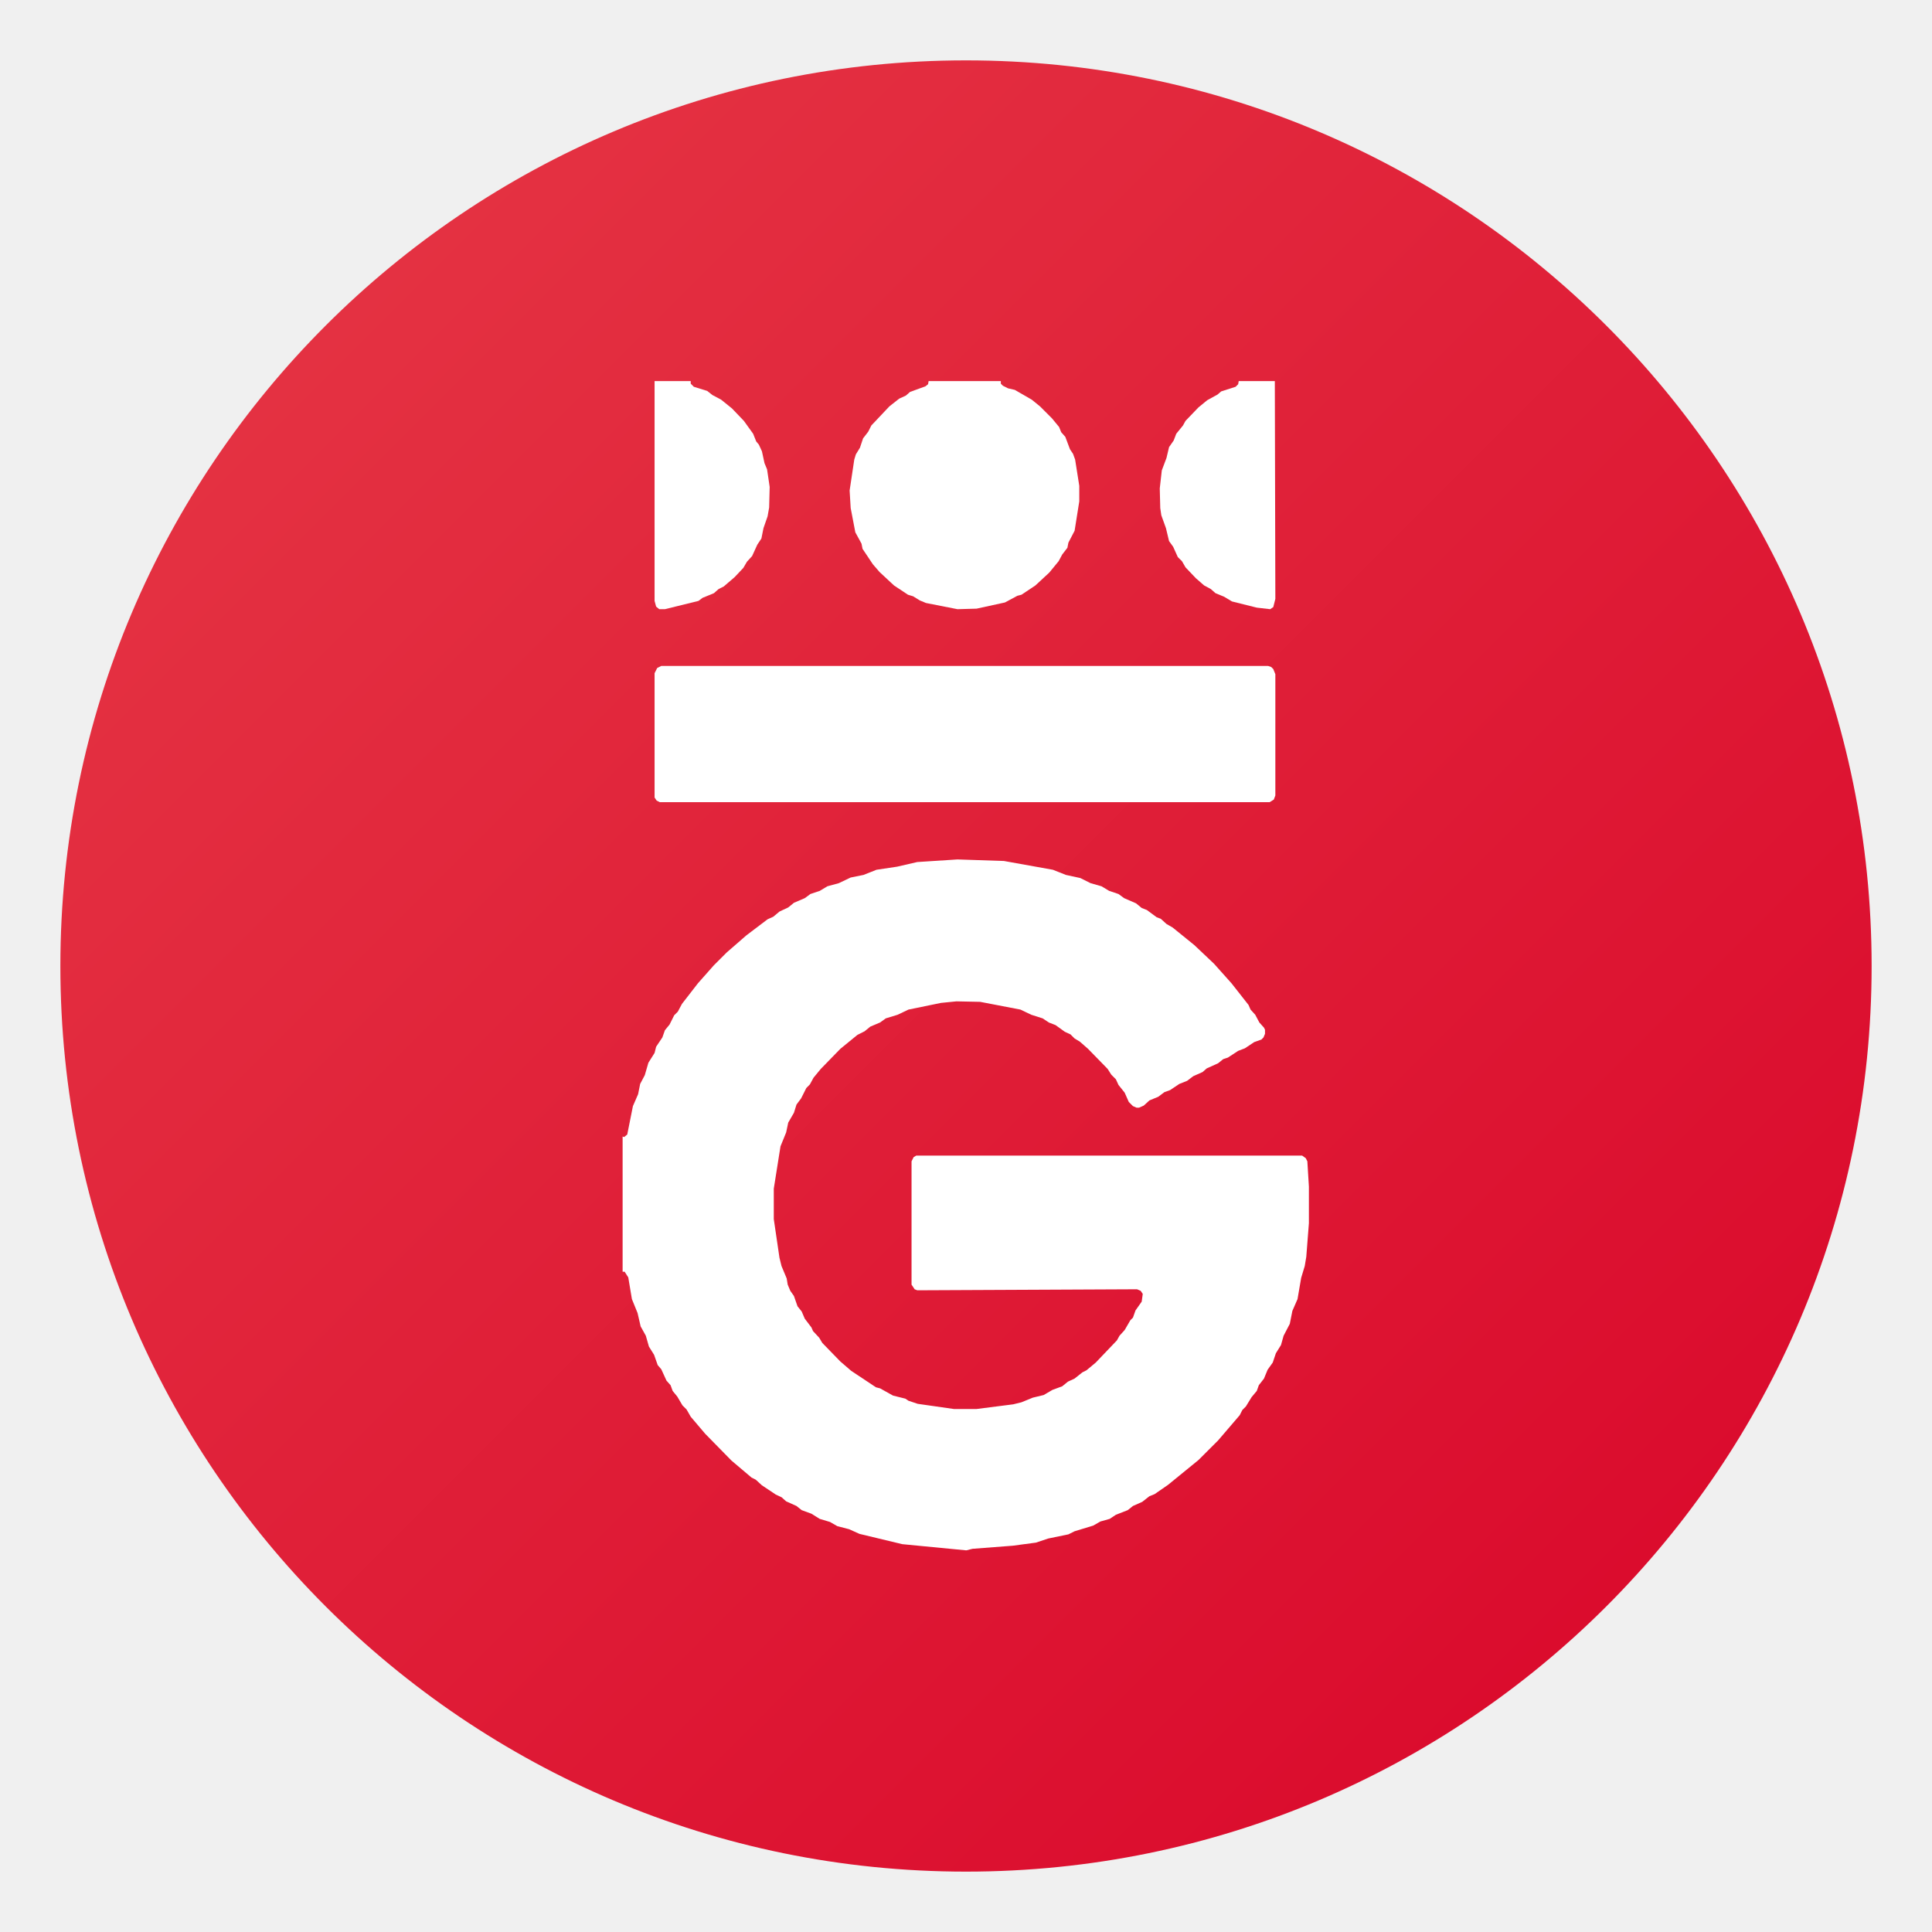
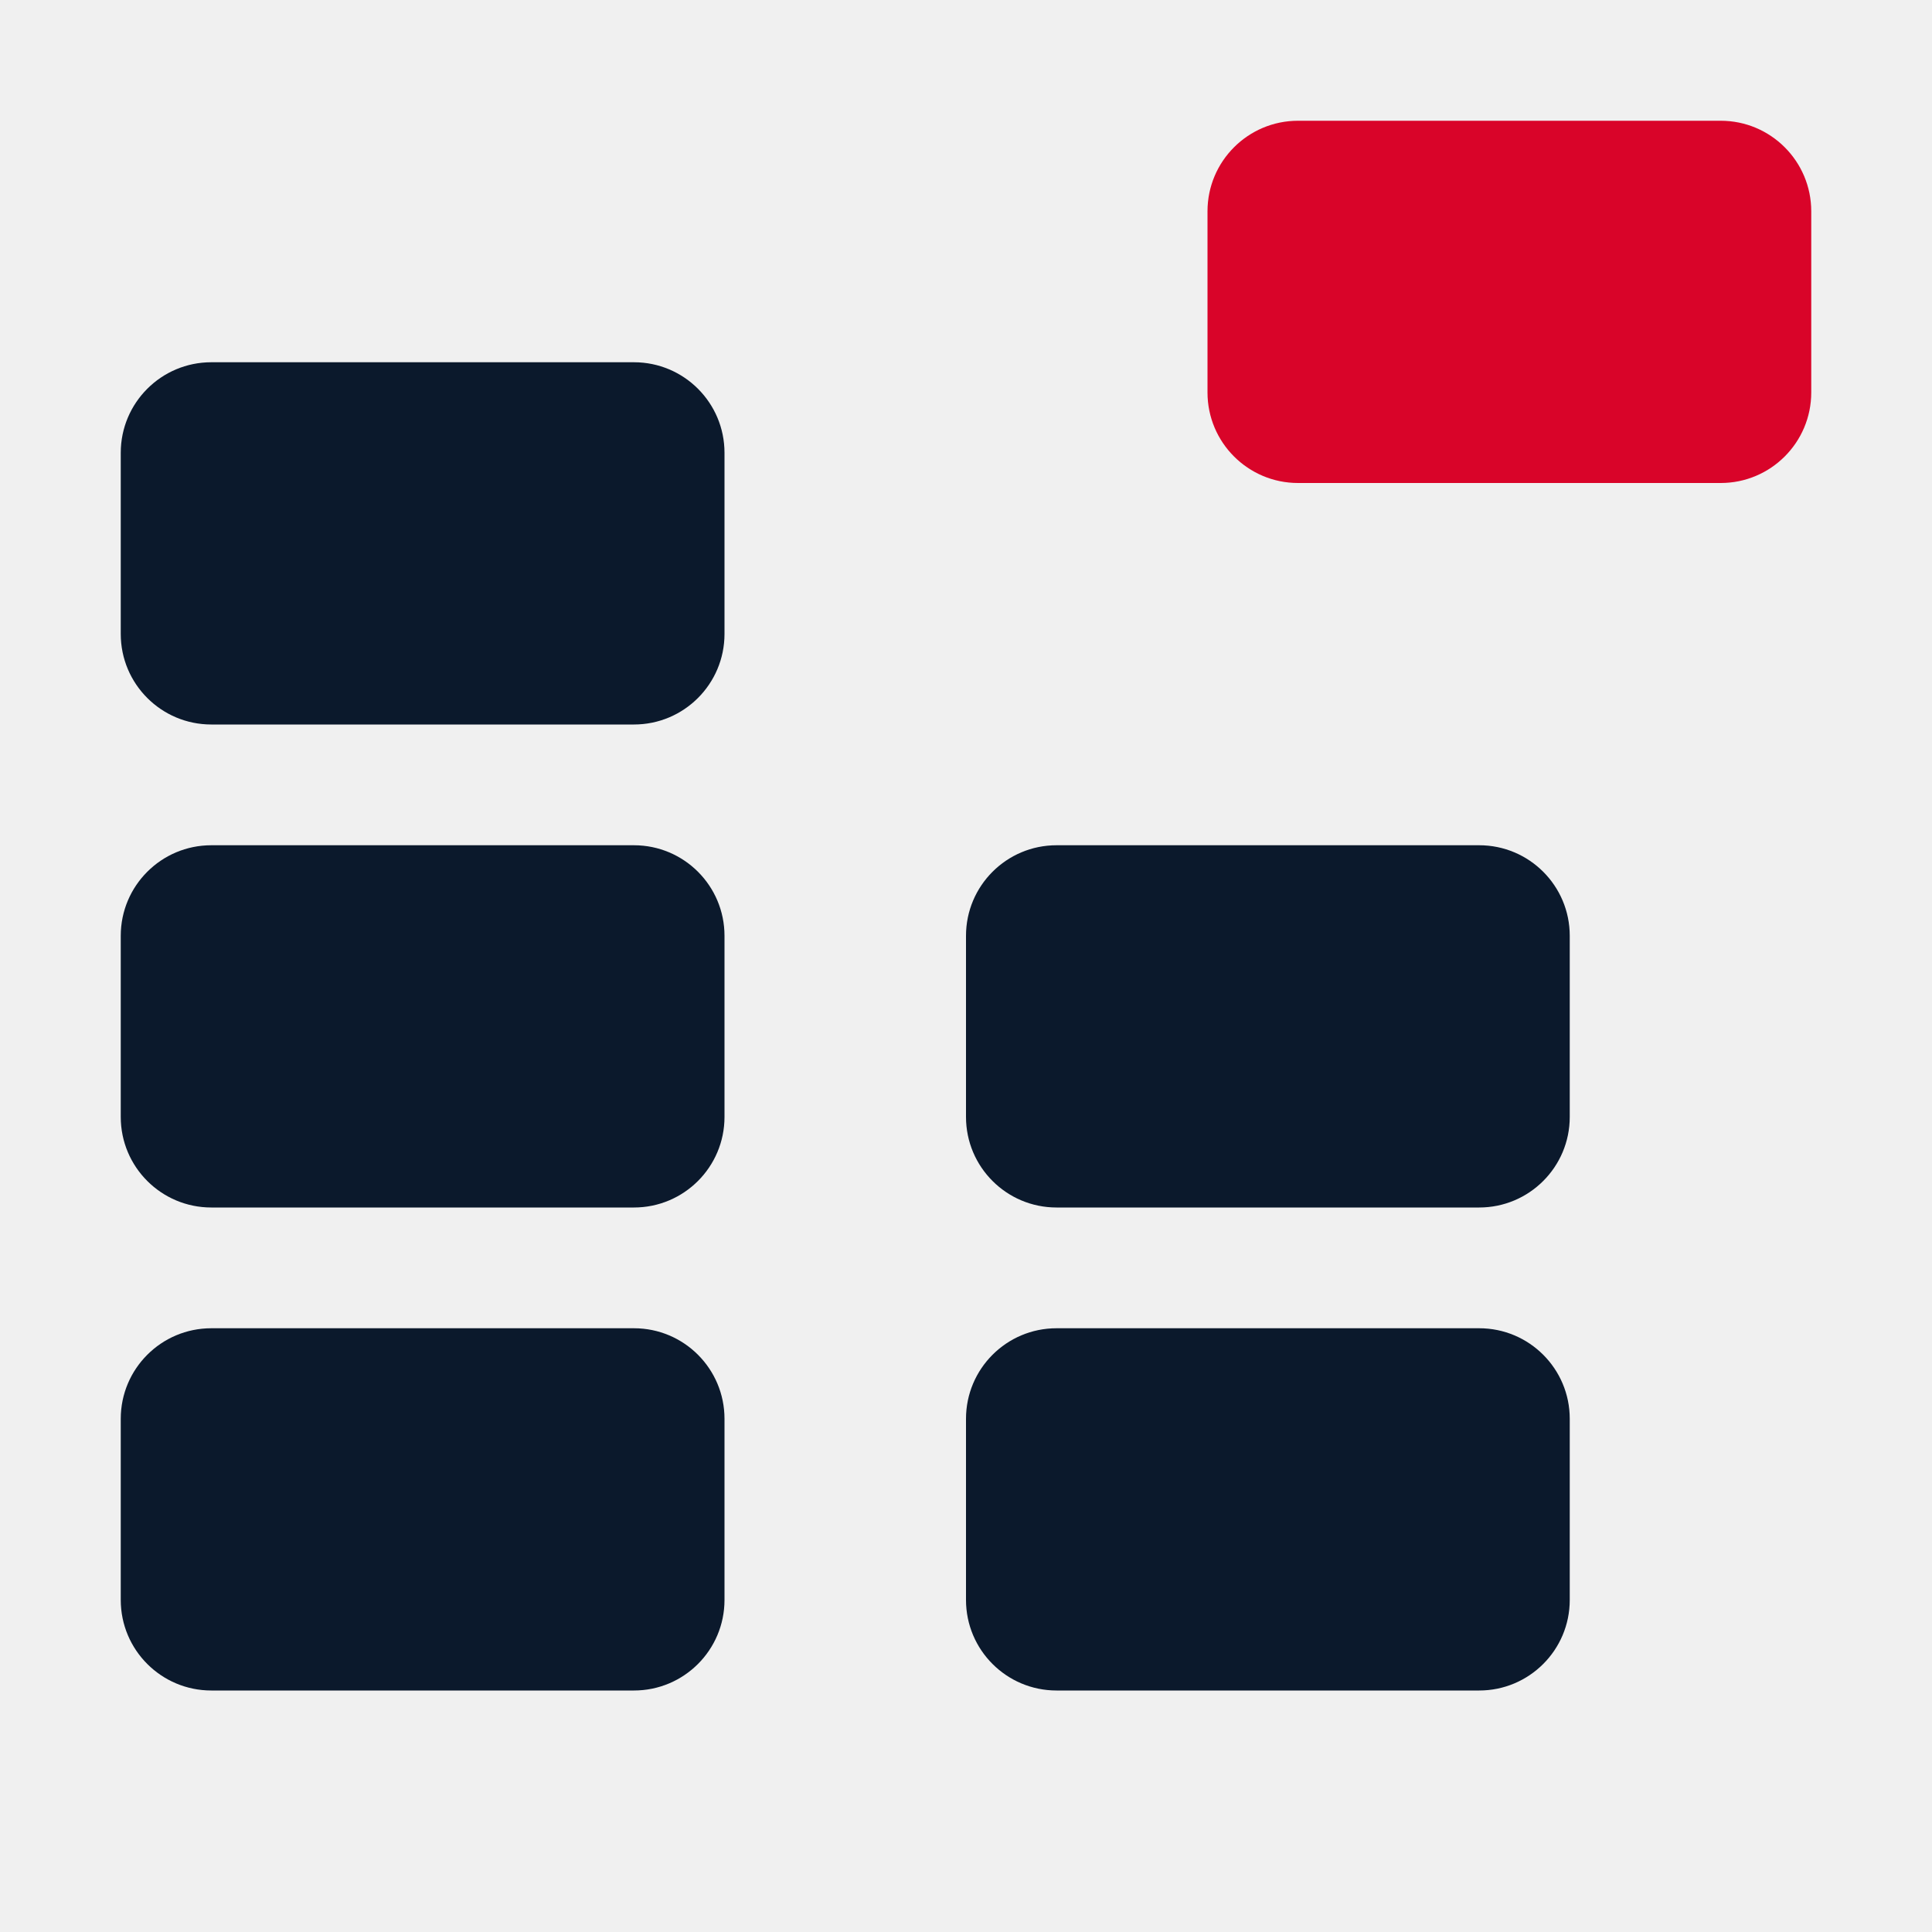
- <svg xmlns="http://www.w3.org/2000/svg" viewBox="0 0 512 512" width="100%" height="100%">
-   <defs>
-     <linearGradient id="hkRedGrad" x1="0%" y1="0%" x2="100%" y2="100%">
-       <stop offset="0%" stop-color="#E63946" />
-       <stop offset="100%" stop-color="#D90429" />
-     </linearGradient>
-   </defs>
-   <circle cx="256" cy="256" r="240" fill="url(#hkRedGrad)" />
-   <g fill="#FFFFFF">
-     <path d="M 253.74 227.76 L 243.08 228.45 L 237.74 229.68 L 232.27 230.50 L 228.86 231.86 L 225.44 232.55 L 222.29 234.05 L 219.28 234.87 L 217.23 236.10 L 214.77 236.92 L 213.27 238.02 L 210.40 239.25 L 208.89 240.48 L 206.57 241.57 L 204.93 242.94 L 203.42 243.62 L 197.82 247.86 L 192.62 252.38 L 189.20 255.79 L 184.96 260.58 L 180.72 266.05 L 179.63 268.10 L 178.67 269.06 L 177.44 271.52 L 176.21 273.02 L 175.53 274.94 L 173.88 277.40 L 173.47 279.04 L 171.83 281.64 L 170.88 284.92 L 169.65 287.25 L 169.10 289.98 L 167.73 293.13 L 166.23 300.65 L 165.41 301.33 L 165.00 301.19 L 165.00 337.02 L 165.54 337.02 L 166.50 338.53 L 167.46 344.27 L 168.96 347.96 L 169.78 351.52 L 171.15 353.98 L 171.97 356.85 L 173.34 359.04 L 174.30 361.77 L 175.25 362.87 L 176.62 365.87 L 177.71 367.10 L 178.26 368.61 L 179.49 370.11 L 180.86 372.44 L 181.95 373.53 L 183.05 375.45 L 186.88 379.96 L 193.85 387.07 L 199.18 391.58 L 200.28 392.13 L 201.92 393.63 L 205.61 396.09 L 207.11 396.78 L 208.34 397.87 L 211.08 399.10 L 212.45 400.20 L 215.04 401.15 L 217.23 402.52 L 219.97 403.34 L 221.88 404.44 L 225.03 405.26 L 227.76 406.49 L 239.11 409.22 L 256.07 410.86 L 257.71 410.45 L 268.38 409.63 L 274.53 408.81 L 277.81 407.72 L 283.14 406.62 L 284.78 405.80 L 289.71 404.30 L 291.62 403.21 L 294.08 402.52 L 295.72 401.43 L 298.87 400.20 L 300.24 399.10 L 302.70 398.01 L 304.61 396.51 L 305.98 395.96 L 309.54 393.50 L 317.60 386.93 L 322.80 381.74 L 328.54 375.04 L 329.23 373.67 L 330.18 372.71 L 331.69 370.25 L 333.06 368.61 L 333.60 367.10 L 334.97 365.33 L 335.93 363.00 L 337.29 361.09 L 338.12 358.63 L 339.48 356.44 L 340.17 353.98 L 341.81 350.83 L 342.49 347.41 L 343.86 344.27 L 344.82 338.66 L 345.77 335.52 L 346.18 333.06 L 346.87 324.17 L 346.87 314.46 L 346.46 307.76 L 346.05 306.94 L 345.09 306.25 L 242.80 306.25 L 242.12 306.66 L 241.57 307.76 L 241.57 340.44 L 242.39 341.67 L 243.08 341.94 L 301.33 341.67 L 302.29 342.08 L 302.84 342.90 L 302.56 344.95 L 300.92 347.28 L 300.24 349.19 L 299.55 349.88 L 298.05 352.47 L 296.68 353.98 L 296.00 355.21 L 290.39 361.09 L 287.93 363.14 L 286.84 363.69 L 284.78 365.33 L 283.01 366.15 L 281.50 367.38 L 278.90 368.34 L 276.58 369.70 L 273.71 370.39 L 270.70 371.62 L 268.51 372.16 L 258.80 373.40 L 252.79 373.40 L 243.21 372.03 L 240.75 371.21 L 239.93 370.66 L 236.65 369.84 L 233.23 367.93 L 232.14 367.65 L 225.57 363.28 L 222.70 360.81 L 217.92 355.89 L 217.10 354.52 L 215.46 352.75 L 215.04 351.79 L 213.27 349.46 L 212.45 347.55 L 211.35 346.18 L 210.40 343.45 L 209.44 342.08 L 208.75 340.44 L 208.48 338.80 L 207.11 335.52 L 206.57 333.33 L 205.06 323.07 L 205.06 315.01 L 206.84 303.79 L 208.34 300.10 L 208.89 297.50 L 210.40 294.90 L 211.08 292.72 L 212.31 291.07 L 213.68 288.34 L 214.63 287.38 L 215.59 285.61 L 217.51 283.28 L 222.70 277.95 L 227.22 274.26 L 229.13 273.30 L 230.63 272.07 L 233.23 270.97 L 234.74 269.88 L 237.88 268.92 L 240.75 267.55 L 249.37 265.78 L 253.47 265.37 L 259.76 265.50 L 270.43 267.55 L 273.30 268.92 L 276.31 269.88 L 277.95 270.97 L 279.73 271.66 L 282.19 273.43 L 283.69 274.12 L 284.78 275.21 L 286.15 276.03 L 288.34 277.95 L 293.54 283.28 L 294.49 284.78 L 295.72 286.02 L 296.41 287.52 L 298.05 289.57 L 299.14 292.03 L 300.24 293.13 L 301.19 293.54 L 301.88 293.54 L 303.11 292.99 L 304.61 291.62 L 306.94 290.66 L 308.58 289.43 L 310.08 288.89 L 312.54 287.25 L 314.60 286.43 L 316.24 285.19 L 318.70 284.10 L 319.79 283.14 L 322.80 281.78 L 324.17 280.68 L 325.40 280.27 L 328.13 278.49 L 329.91 277.81 L 332.37 276.17 L 334.29 275.49 L 334.83 274.94 L 335.24 273.98 L 335.24 272.89 L 334.97 272.34 L 333.74 270.97 L 332.65 268.92 L 331.41 267.55 L 330.87 266.32 L 326.36 260.58 L 321.71 255.38 L 316.51 250.46 L 310.77 245.81 L 309.13 244.86 L 307.62 243.49 L 306.53 243.08 L 303.93 241.16 L 302.56 240.62 L 301.06 239.39 L 297.91 238.02 L 296.41 236.92 L 293.95 236.10 L 291.90 234.87 L 289.02 234.05 L 286.29 232.69 L 282.46 231.86 L 279.04 230.50 L 266.05 228.17 Z" />
-     <path d="M 173.47 178.40 L 173.47 211.35 L 174.02 212.17 L 174.84 212.58 L 336.47 212.58 L 337.57 211.90 L 337.98 210.81 L 337.98 178.67 L 337.43 177.30 L 336.88 176.76 L 336.06 176.48 L 175.25 176.48 L 174.16 177.03 Z" />
-     <path d="M 328.27 101.00 L 328.13 101.82 L 327.45 102.50 L 323.62 103.73 L 322.66 104.56 L 319.93 106.06 L 317.60 107.97 L 314.18 111.53 L 313.50 112.76 L 311.72 114.95 L 311.04 116.73 L 309.81 118.50 L 309.13 121.37 L 307.89 124.66 L 307.35 129.44 L 307.48 134.64 L 307.76 136.55 L 308.99 139.97 L 309.81 143.39 L 310.90 144.90 L 312.13 147.63 L 313.23 148.72 L 314.18 150.36 L 316.92 153.24 L 319.11 155.15 L 320.89 156.11 L 322.12 157.20 L 324.44 158.16 L 326.49 159.39 L 333.06 161.03 L 336.61 161.44 L 337.43 160.89 L 337.98 158.71 L 337.84 101.00 Z" />
-     <path d="M 246.09 101.00 L 245.95 101.82 L 245.27 102.37 L 241.16 103.87 L 240.07 104.83 L 238.29 105.65 L 235.69 107.70 L 230.91 112.76 L 230.09 114.40 L 228.72 116.18 L 227.90 118.64 L 226.81 120.42 L 226.39 121.79 L 225.16 129.99 L 225.44 134.64 L 226.67 141.07 L 228.31 144.07 L 228.58 145.44 L 231.32 149.54 L 233.10 151.60 L 236.92 155.15 L 240.62 157.61 L 241.98 158.02 L 243.76 159.12 L 245.40 159.80 L 253.74 161.44 L 258.80 161.30 L 266.32 159.66 L 269.61 157.89 L 270.70 157.61 L 274.39 155.15 L 278.08 151.73 L 280.55 148.72 L 281.50 146.95 L 282.87 145.17 L 283.14 143.80 L 284.78 140.66 L 286.02 132.86 L 286.02 128.76 L 284.92 121.79 L 284.37 120.28 L 283.55 119.05 L 282.32 115.77 L 281.23 114.54 L 280.68 113.17 L 278.77 110.85 L 275.62 107.70 L 273.43 105.92 L 268.92 103.32 L 267.14 102.91 L 265.78 102.23 L 265.23 101.68 L 265.23 101.00 Z" />
-     <path d="M 183.05 101.00 L 173.47 101.00 L 173.47 159.25 L 173.88 160.76 L 174.71 161.44 L 176.21 161.44 L 185.10 159.25 L 186.19 158.43 L 189.20 157.20 L 190.43 156.11 L 191.80 155.42 L 194.67 152.96 L 196.99 150.50 L 197.95 148.86 L 199.32 147.36 L 200.69 144.35 L 201.78 142.71 L 202.33 139.97 L 203.42 136.83 L 203.83 134.50 L 203.97 129.03 L 203.28 124.38 L 202.60 122.74 L 201.92 119.60 L 201.10 117.82 L 200.41 117.00 L 199.59 114.95 L 197.13 111.53 L 193.99 108.25 L 191.11 105.92 L 188.79 104.69 L 187.42 103.60 L 183.87 102.50 L 183.05 101.68 Z" />
-   </g>
+ <svg xmlns="http://www.w3.org/2000/svg" viewBox="0 0 256 256" width="256" height="256">
+   <style>.w{fill:#0b192c}.a{fill:#d90429}@media (prefers-color-scheme:dark){.w{fill:#ffffff}.a{fill:#e63946}}</style>
+   <rect x="16" y="48" width="80" height="48" rx="12" class="w" />
+   <rect x="16" y="112" width="80" height="48" rx="12" class="w" />
+   <rect x="128" y="112" width="80" height="48" rx="12" class="w" />
+   <rect x="16" y="176" width="80" height="48" rx="12" class="w" />
+   <rect x="128" y="176" width="80" height="48" rx="12" class="w" />
+   <rect x="160" y="16" width="80" height="48" rx="12" class="a" />
</svg>
